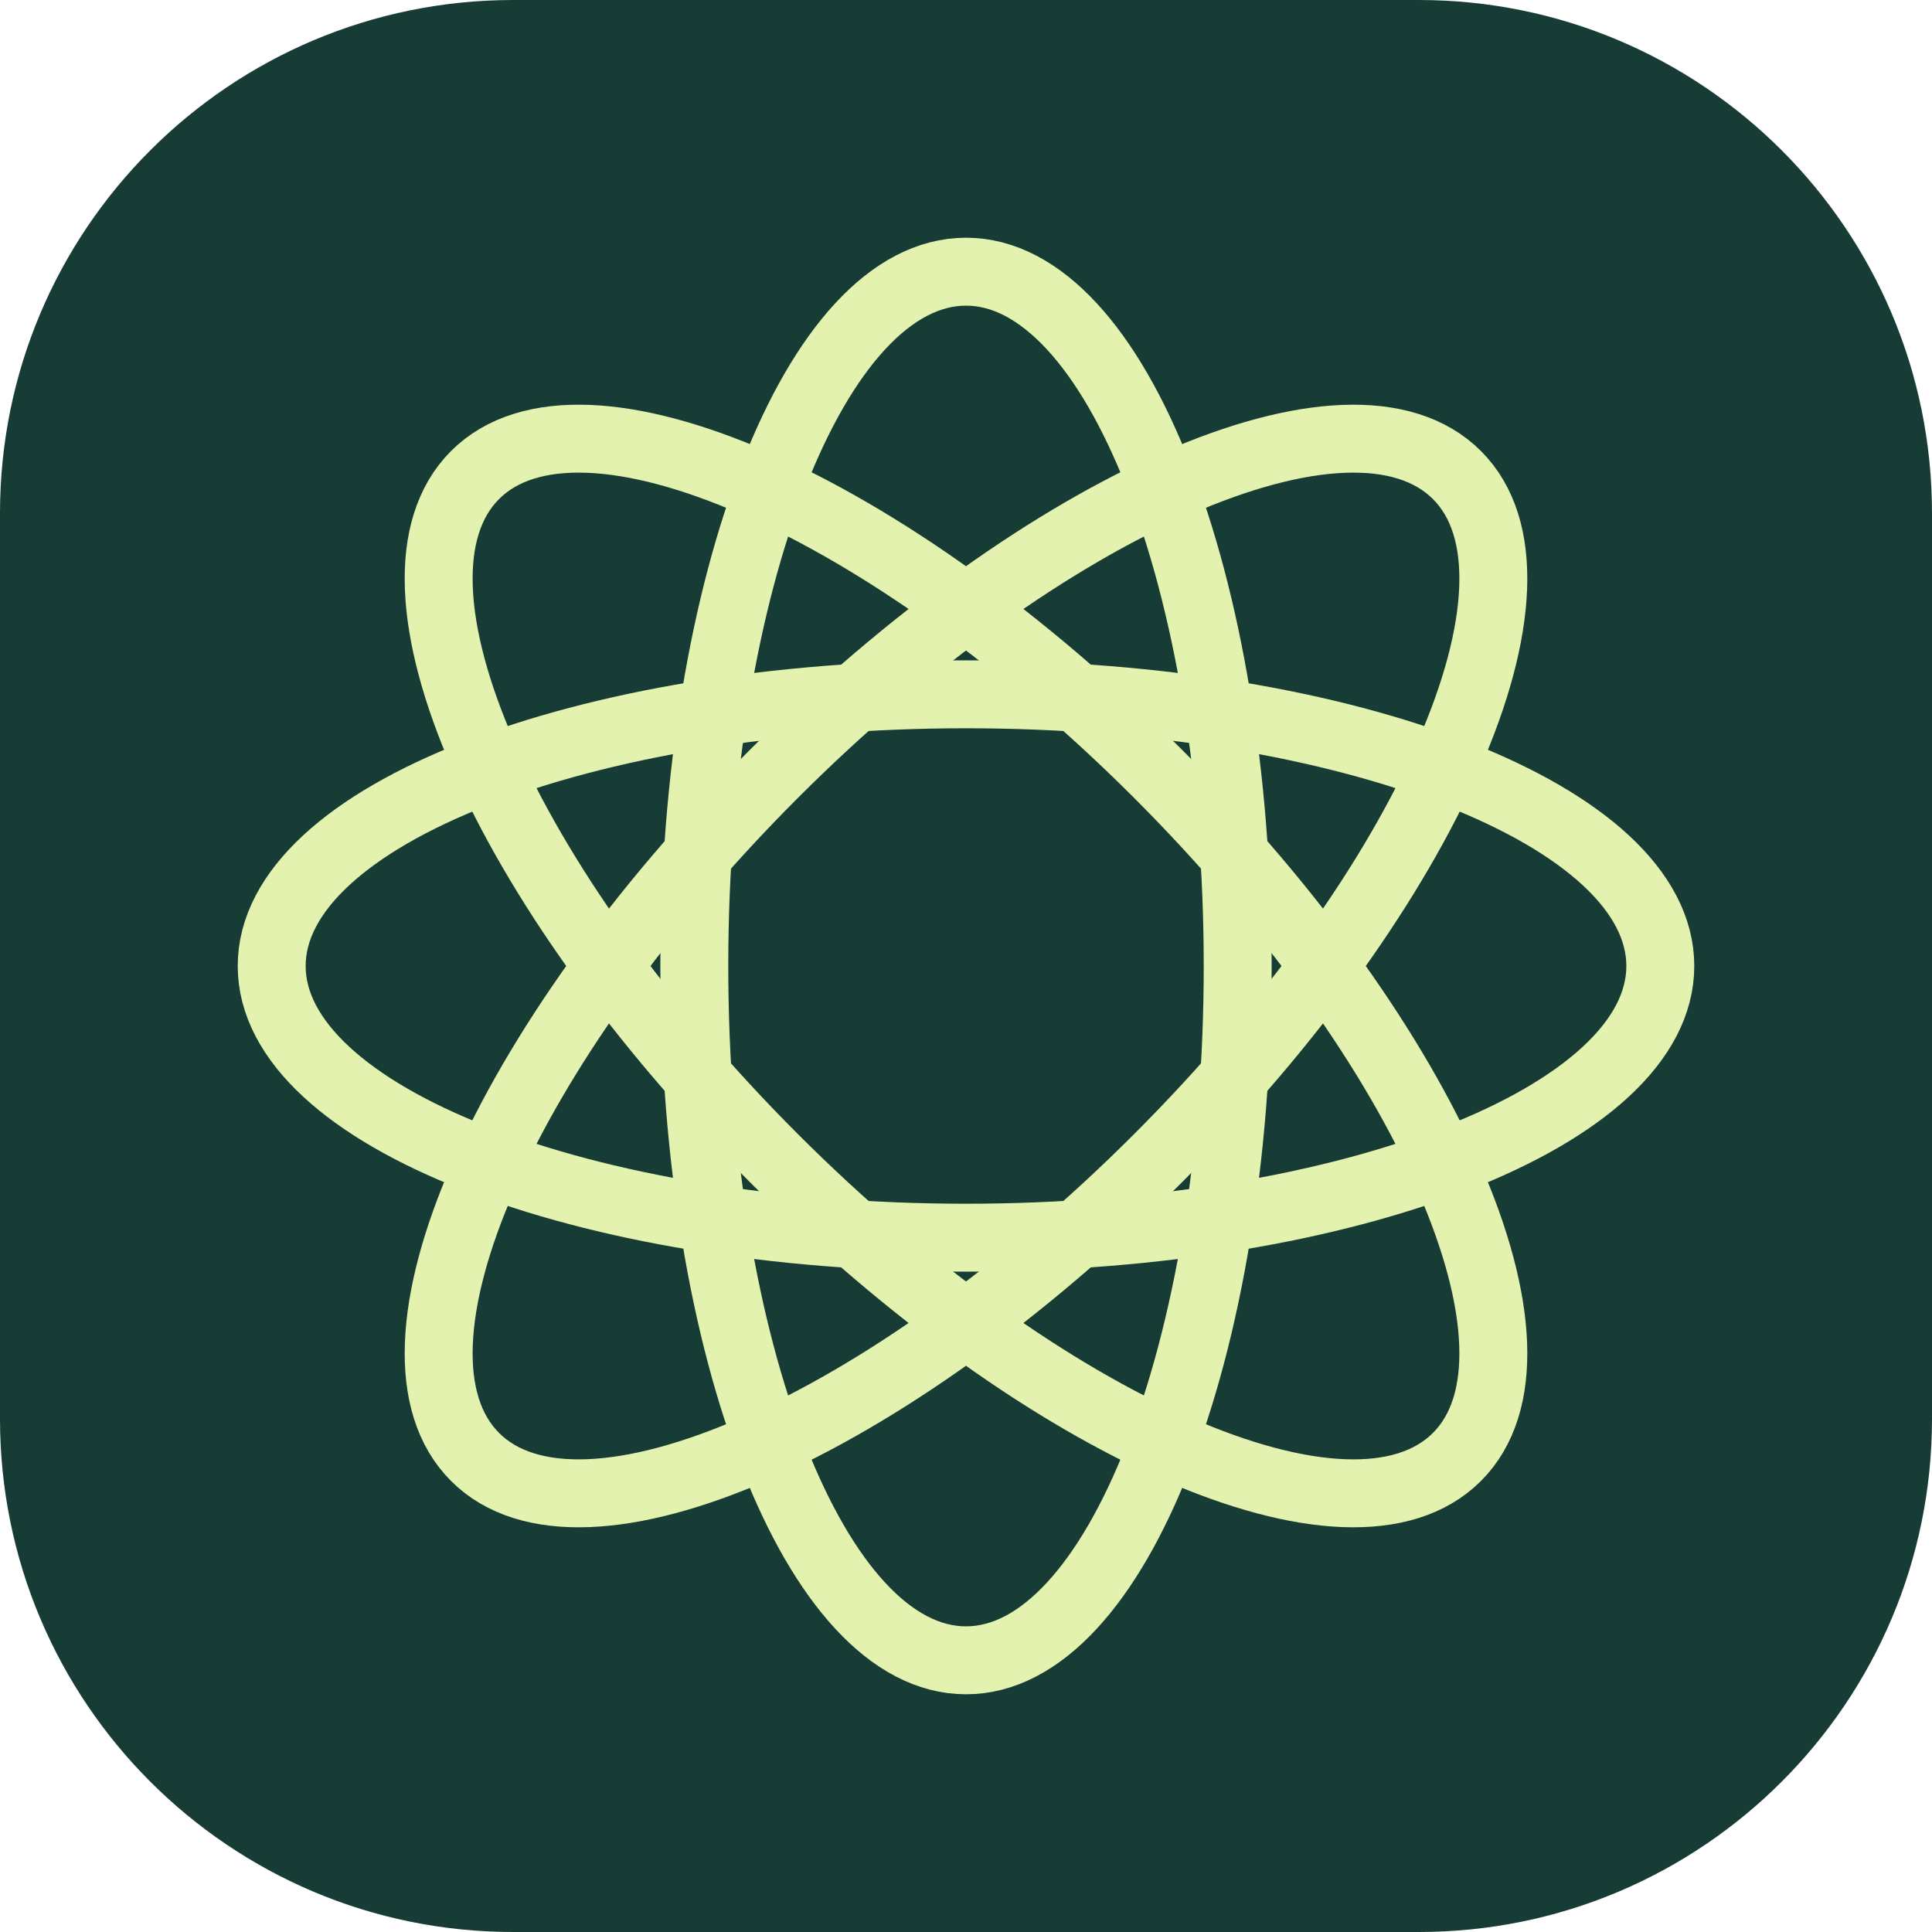
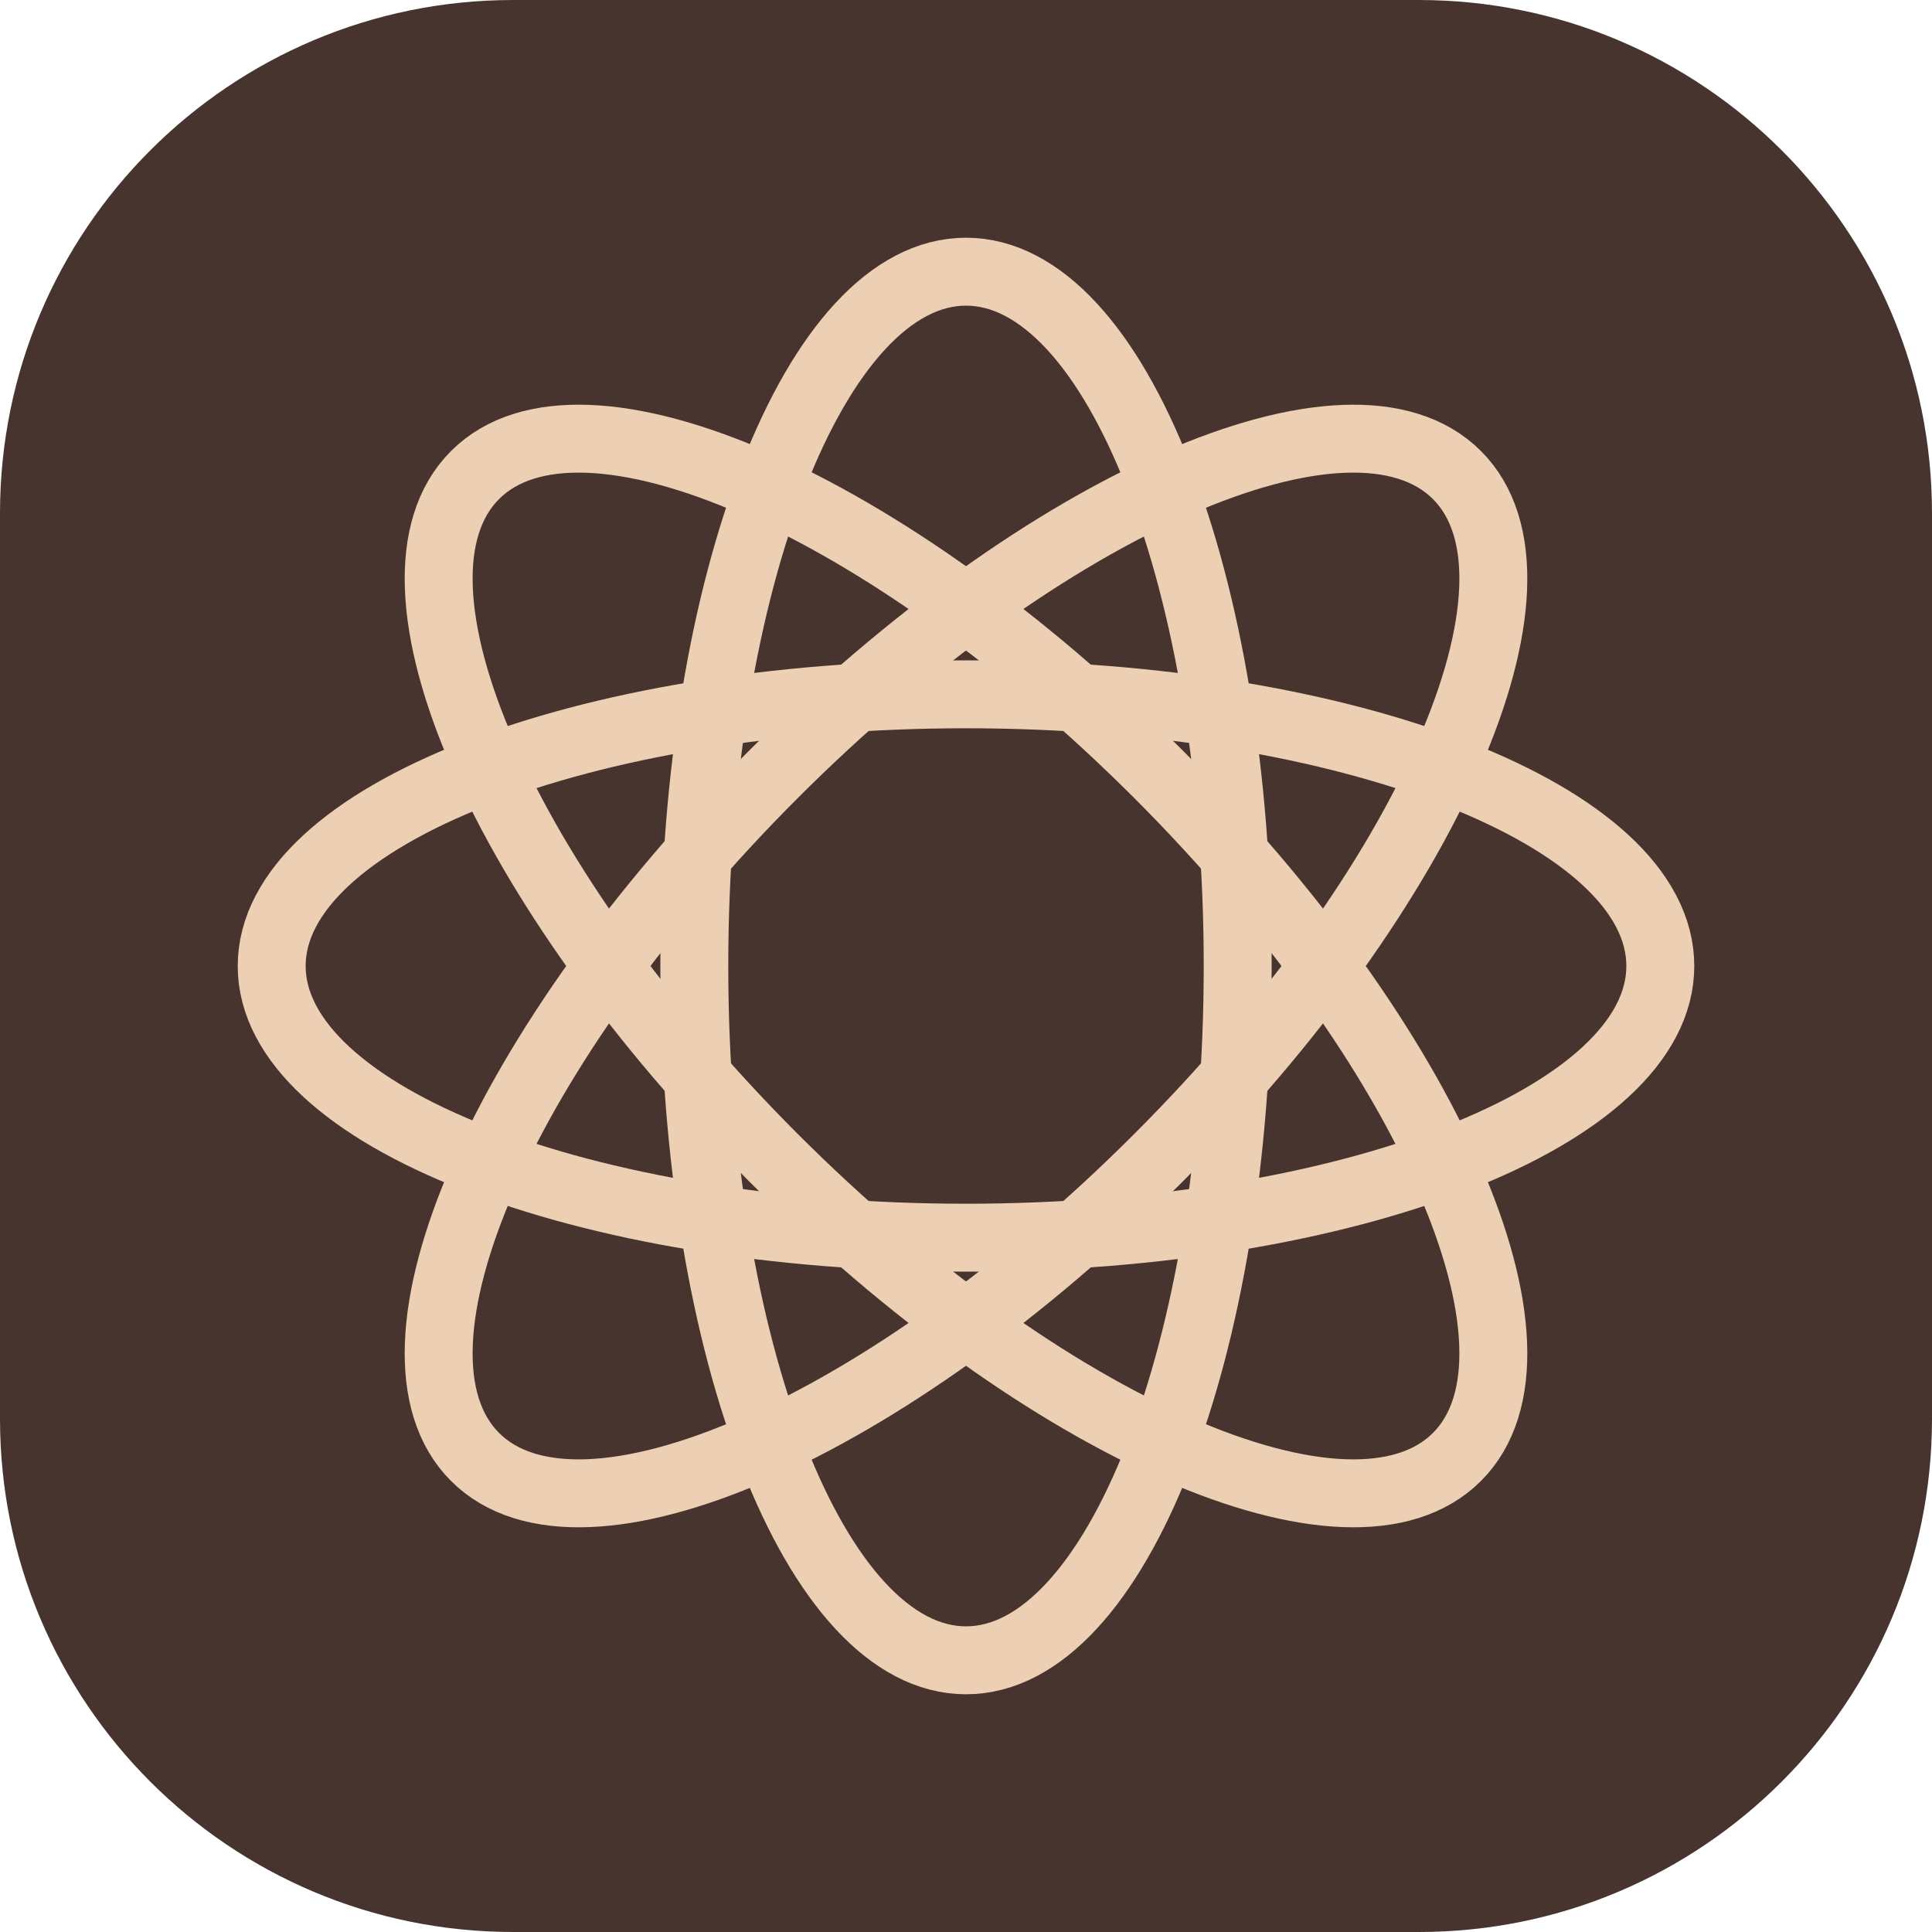
<svg xmlns="http://www.w3.org/2000/svg" viewBox="0 0 64 64">
-   <rect width="64" height="64" rx="17" fill="#173c35" />
-   <g fill="none" stroke="#e3f3af" stroke-width="2.25">
+   <rect width="64" height="64" rx="17" fill="#48342f" />
+   <g fill="none" stroke="#edcfb3" stroke-width="2.25">
    <ellipse cx="32" cy="32" rx="9" ry="23" />
    <ellipse cx="32" cy="32" rx="9" ry="23" transform="rotate(45 32 32)" />
    <ellipse cx="32" cy="32" rx="9" ry="23" transform="rotate(90 32 32)" />
    <ellipse cx="32" cy="32" rx="9" ry="23" transform="rotate(135 32 32)" />
  </g>
</svg>
